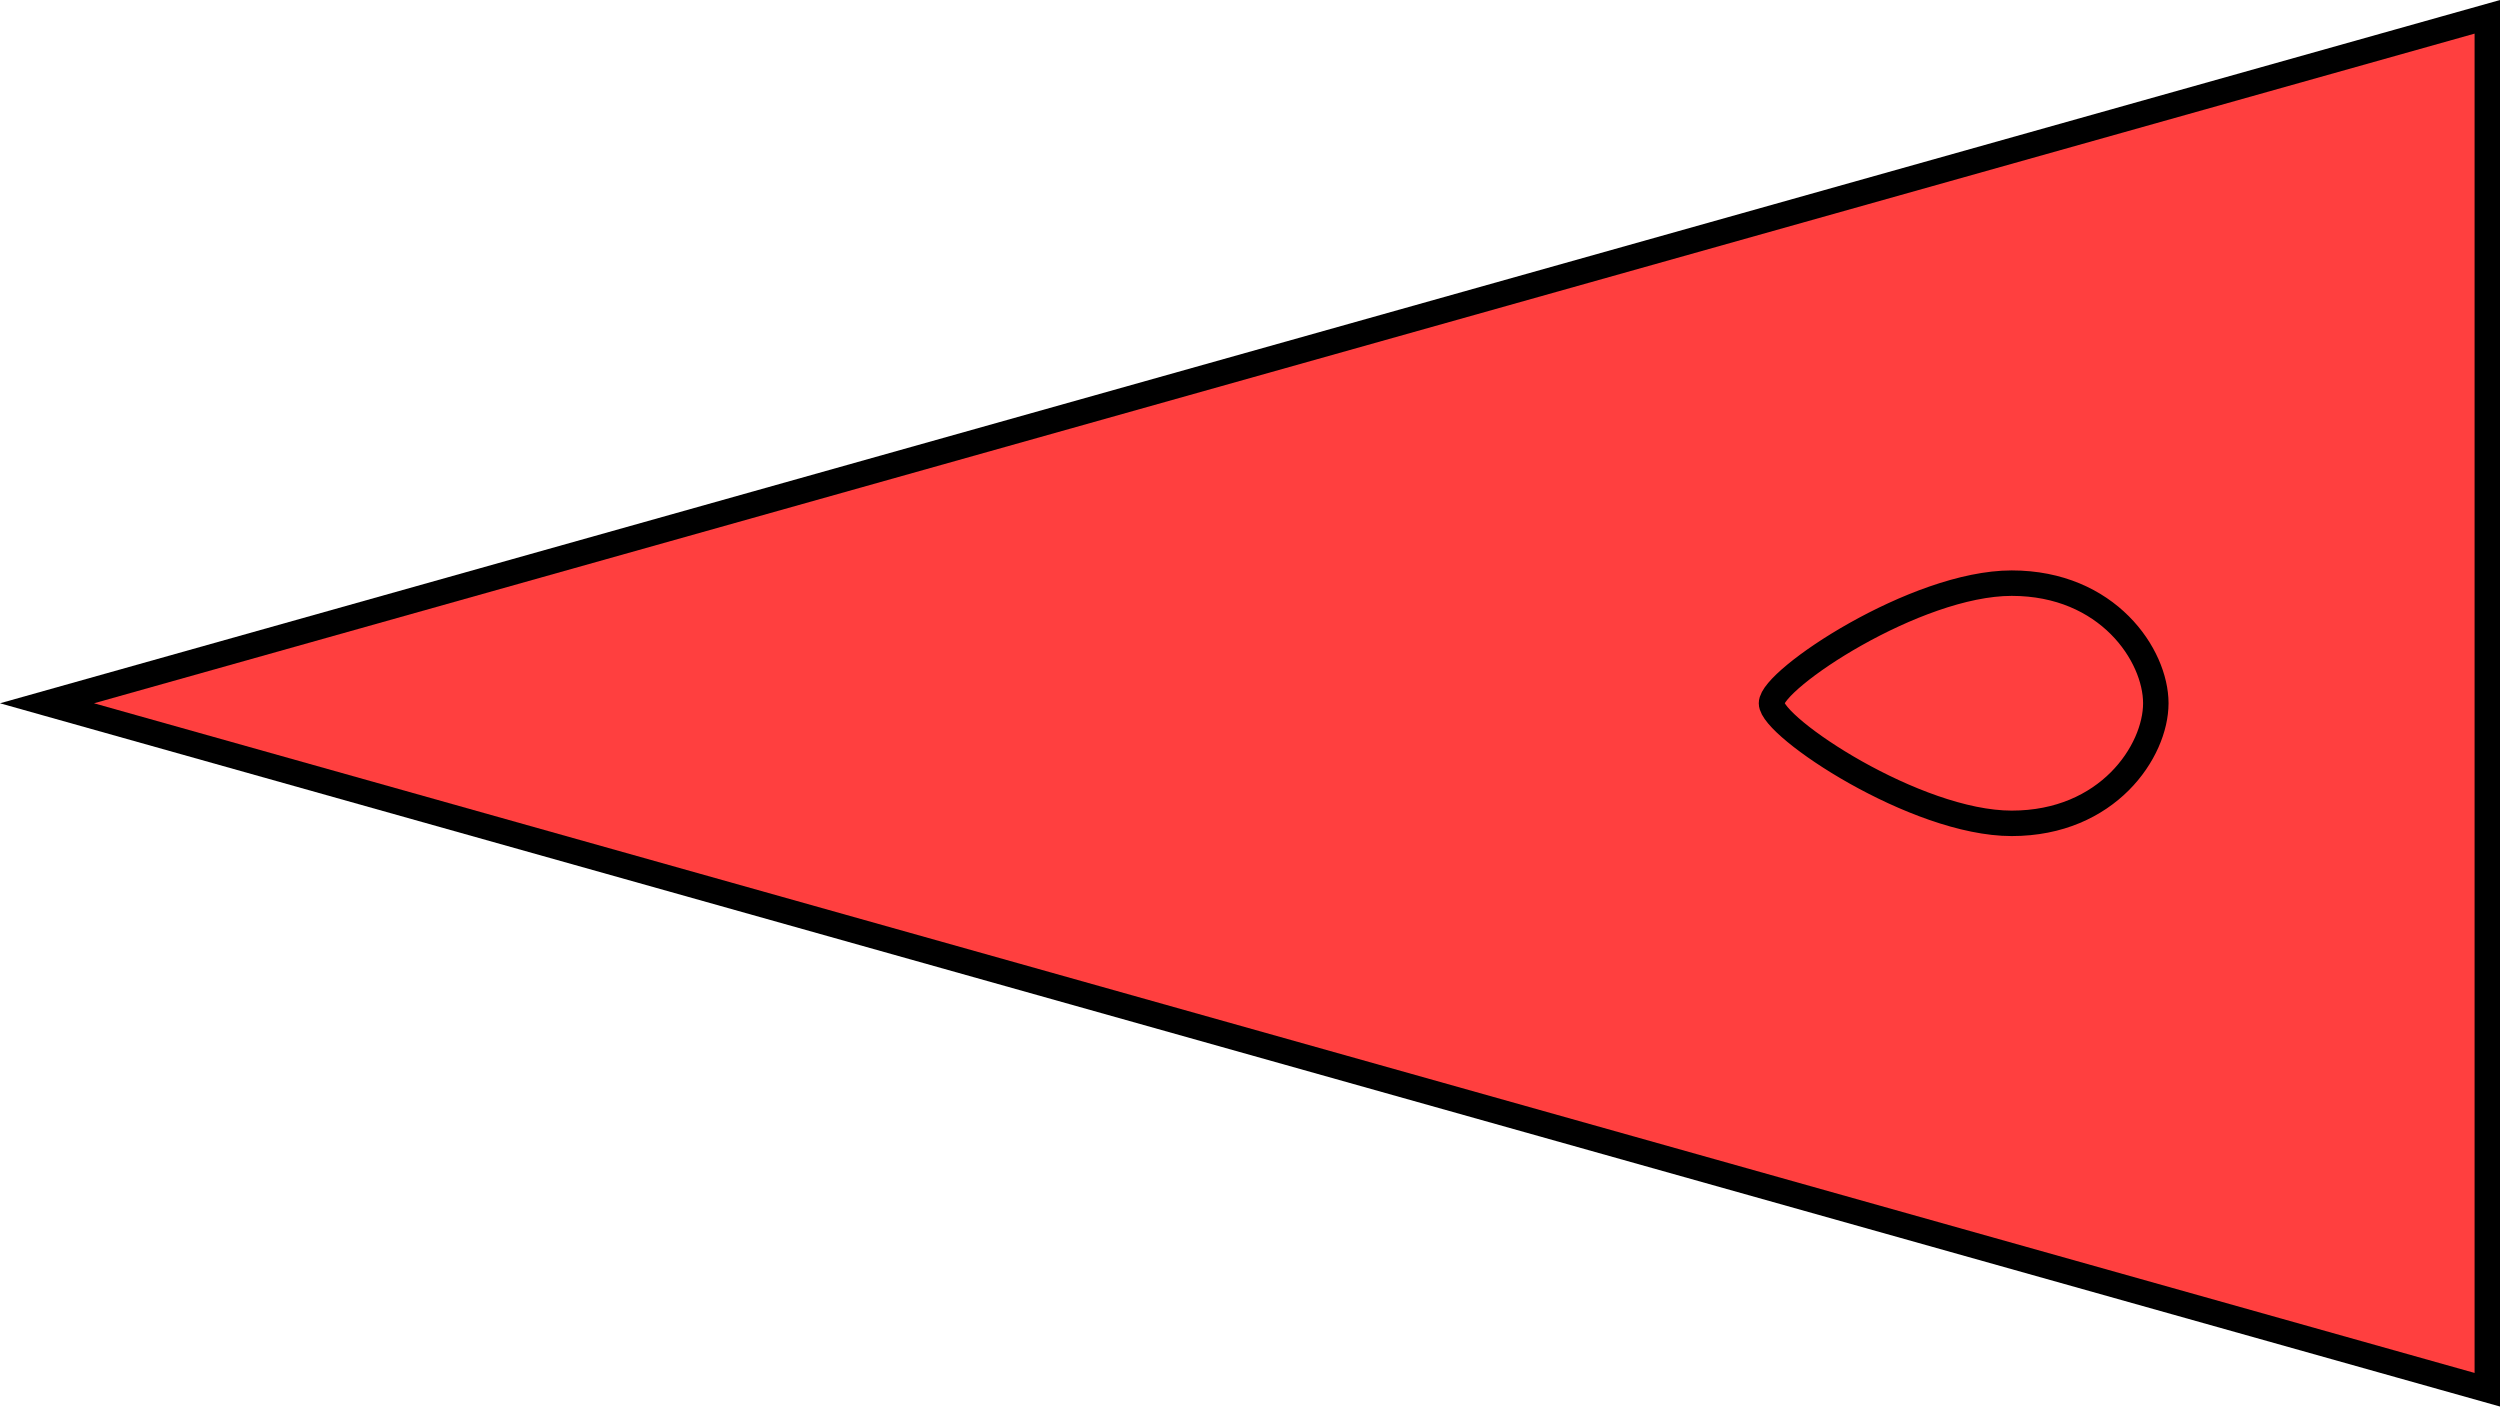
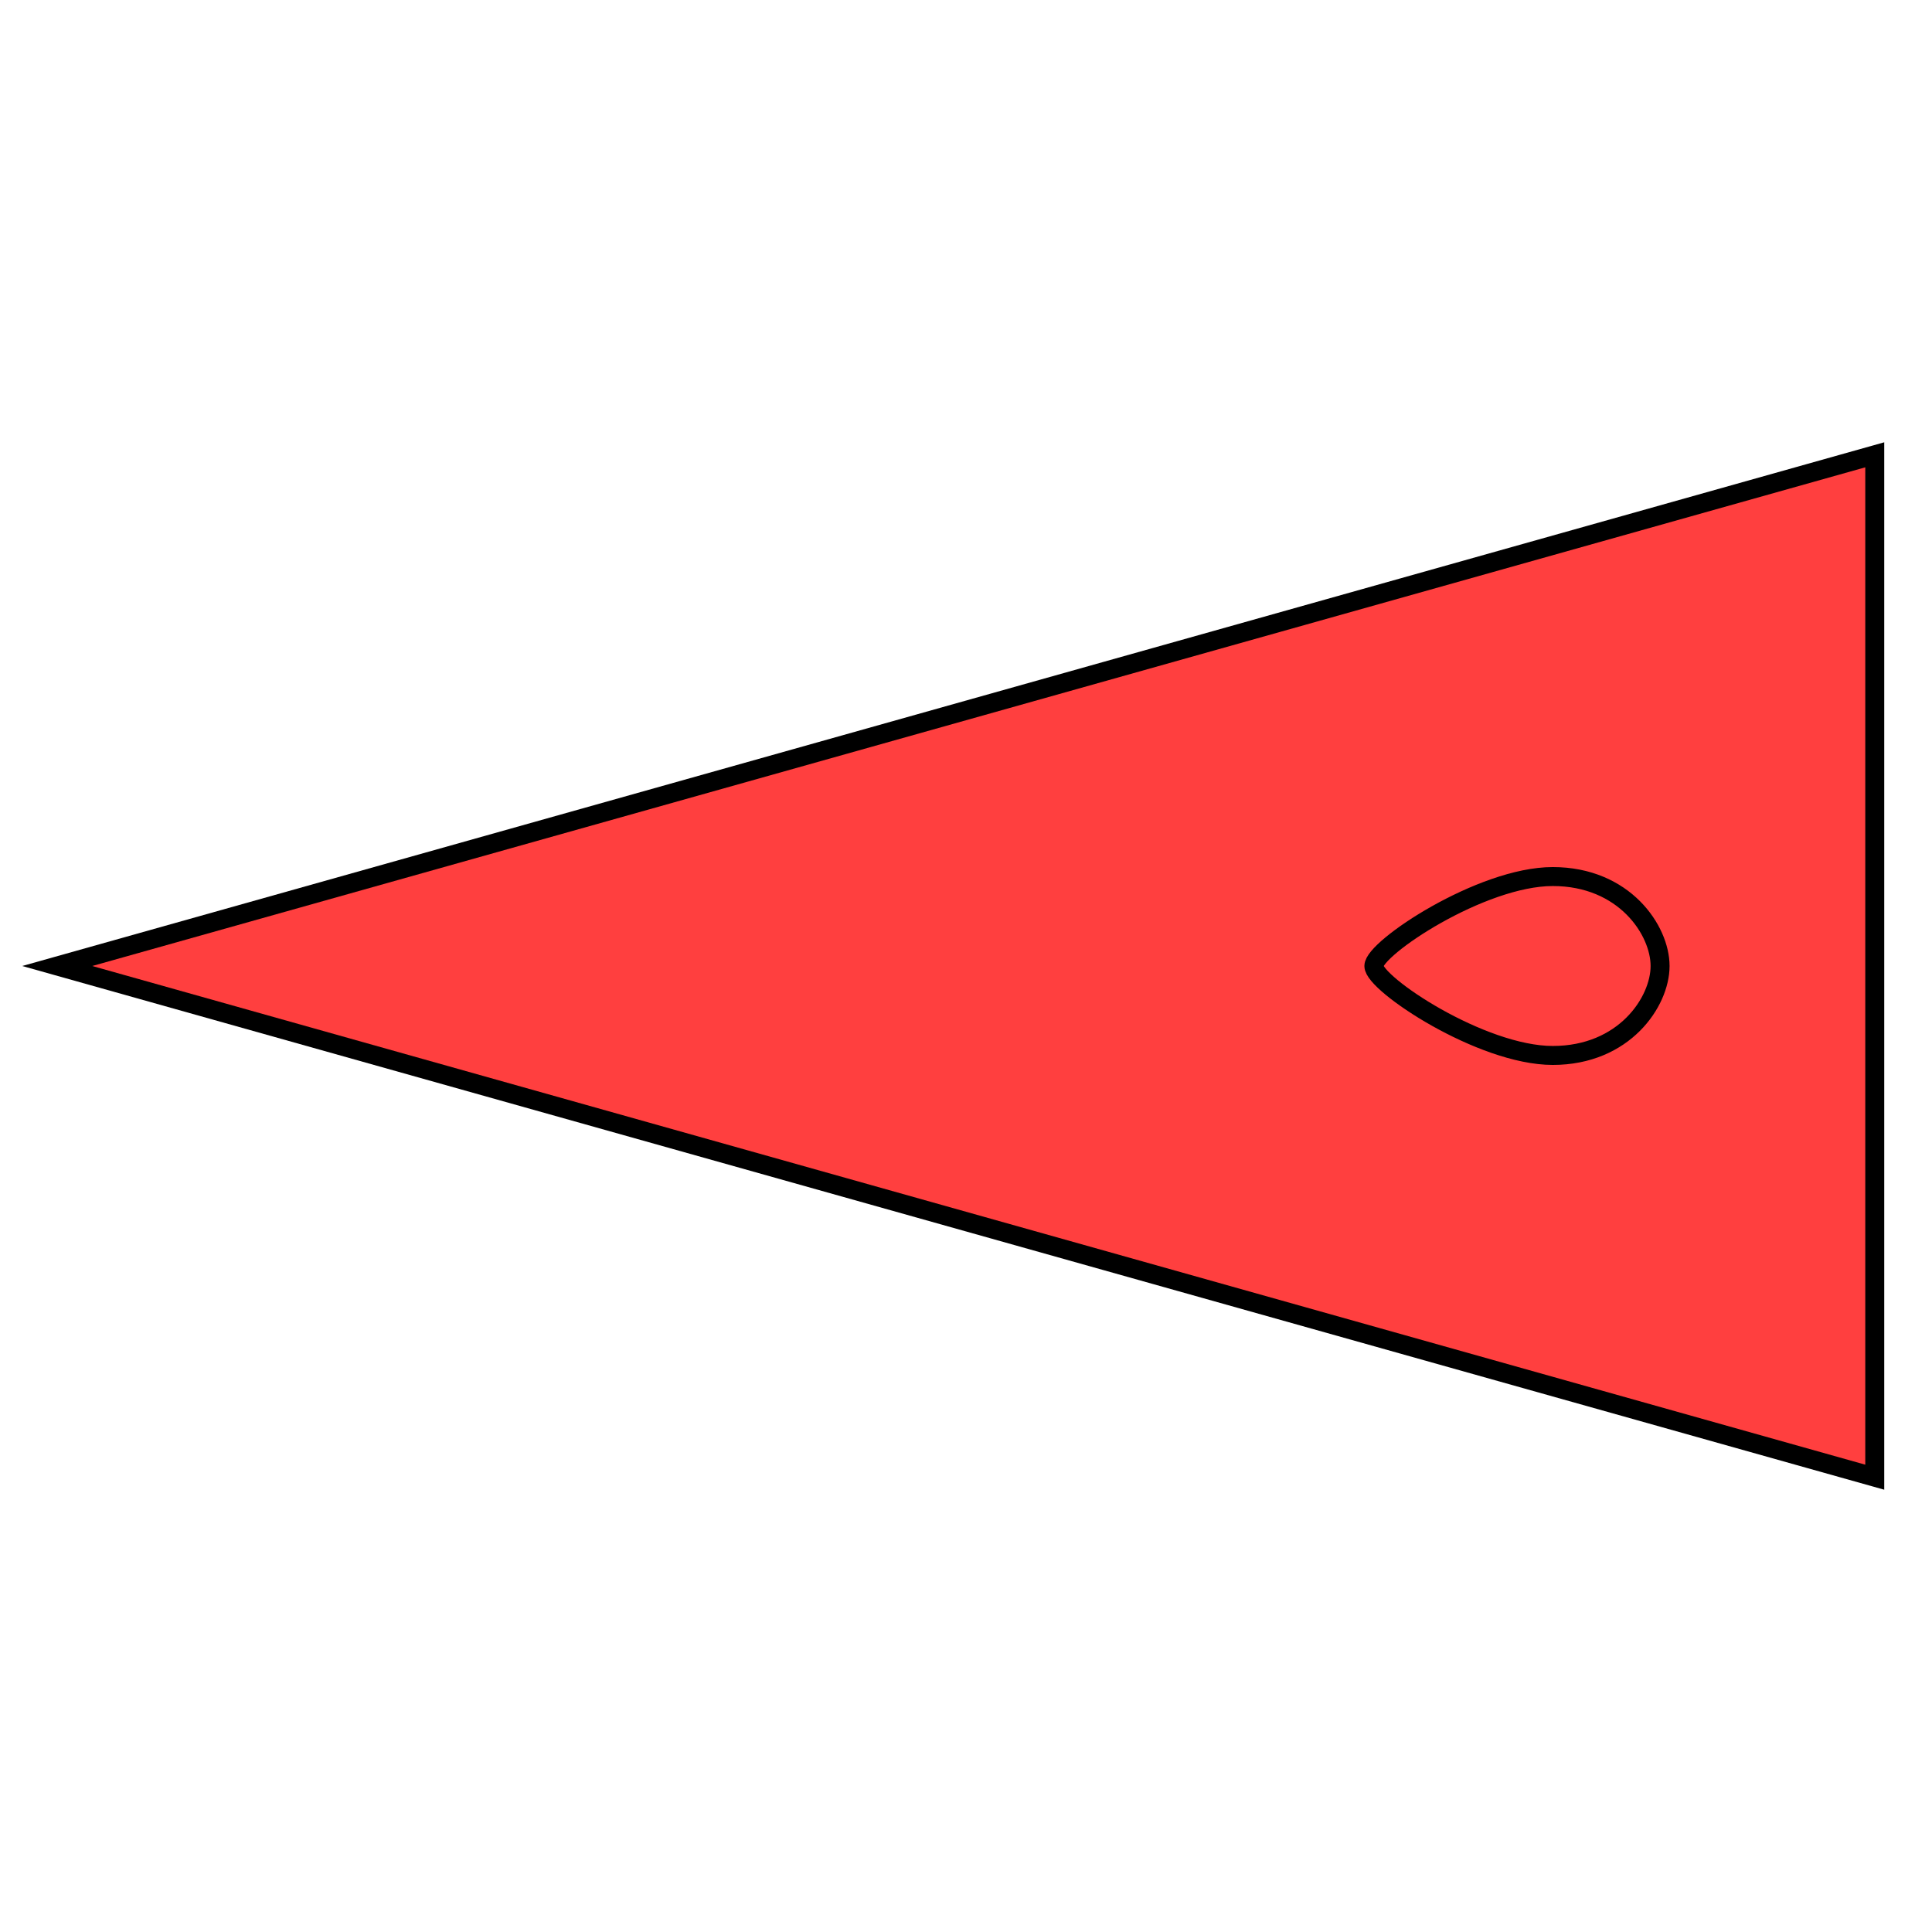
- <svg xmlns="http://www.w3.org/2000/svg" width="26.021mm" height="14.639mm" viewBox="0 0 26.021 14.639" version="1.1" id="svg8">
+ <svg xmlns="http://www.w3.org/2000/svg" width="27mm" height="27mm" viewBox="0 0 27 27" version="1.1" id="svg8">
  <defs id="defs2">
-     </defs>
-   <g id="layer1" transform="translate(6.043541,-24.07411)">
-     <g id="g11287" transform="matrix(0,1,1,0,-24.605,24.24875)">
-       <path id="path6041" d="m 0.175,25.889 7.145,-25.4 7.145,25.4 z" style="fill:#ff0000;fill-opacity:0.753;stroke:#000000;stroke-width:0.265px;stroke-linecap:butt;stroke-linejoin:miter;stroke-opacity:1" transform="translate(-0.1746396,18.56146)" />
-       <path id="path862" d="m 7.145,37 c 0.25,0 1.25,1.5 1.25,2.5 0,1 -0.75,1.5 -1.25,1.5 -0.5,0 -1.25,-0.5 -1.25,-1.5 0,-1 1,-2.5 1.25,-2.5" style="fill:none;stroke:#000000;stroke-width:0.265px;stroke-linecap:butt;stroke-linejoin:miter;stroke-opacity:1" />
+ </defs>
+   <g id="layer1">
+     <g id="g11287" transform="rotate(-90,13.5,13.5)">
+       <path id="path6041" d="m 6.356,26.2 7.144,-25.4 7.144,25.4 z" style="fill:#ff0000;fill-opacity:0.753;stroke:#000000;stroke-width:0.265px;stroke-linecap:butt;stroke-linejoin:miter;stroke-opacity:1" />
+       <path id="path862" d="m 13.5,19.2 c 0.25,0 1.25,1.5 1.25,2.5 0,1 -0.75,1.5 -1.25,1.5 -0.5,0 -1.25,-0.5 -1.25,-1.5 0,-1 1,-2.5 1.25,-2.5" style="fill:none;stroke:#000000;stroke-width:0.265px;stroke-linecap:butt;stroke-linejoin:miter;stroke-opacity:1" />
    </g>
  </g>
</svg>
